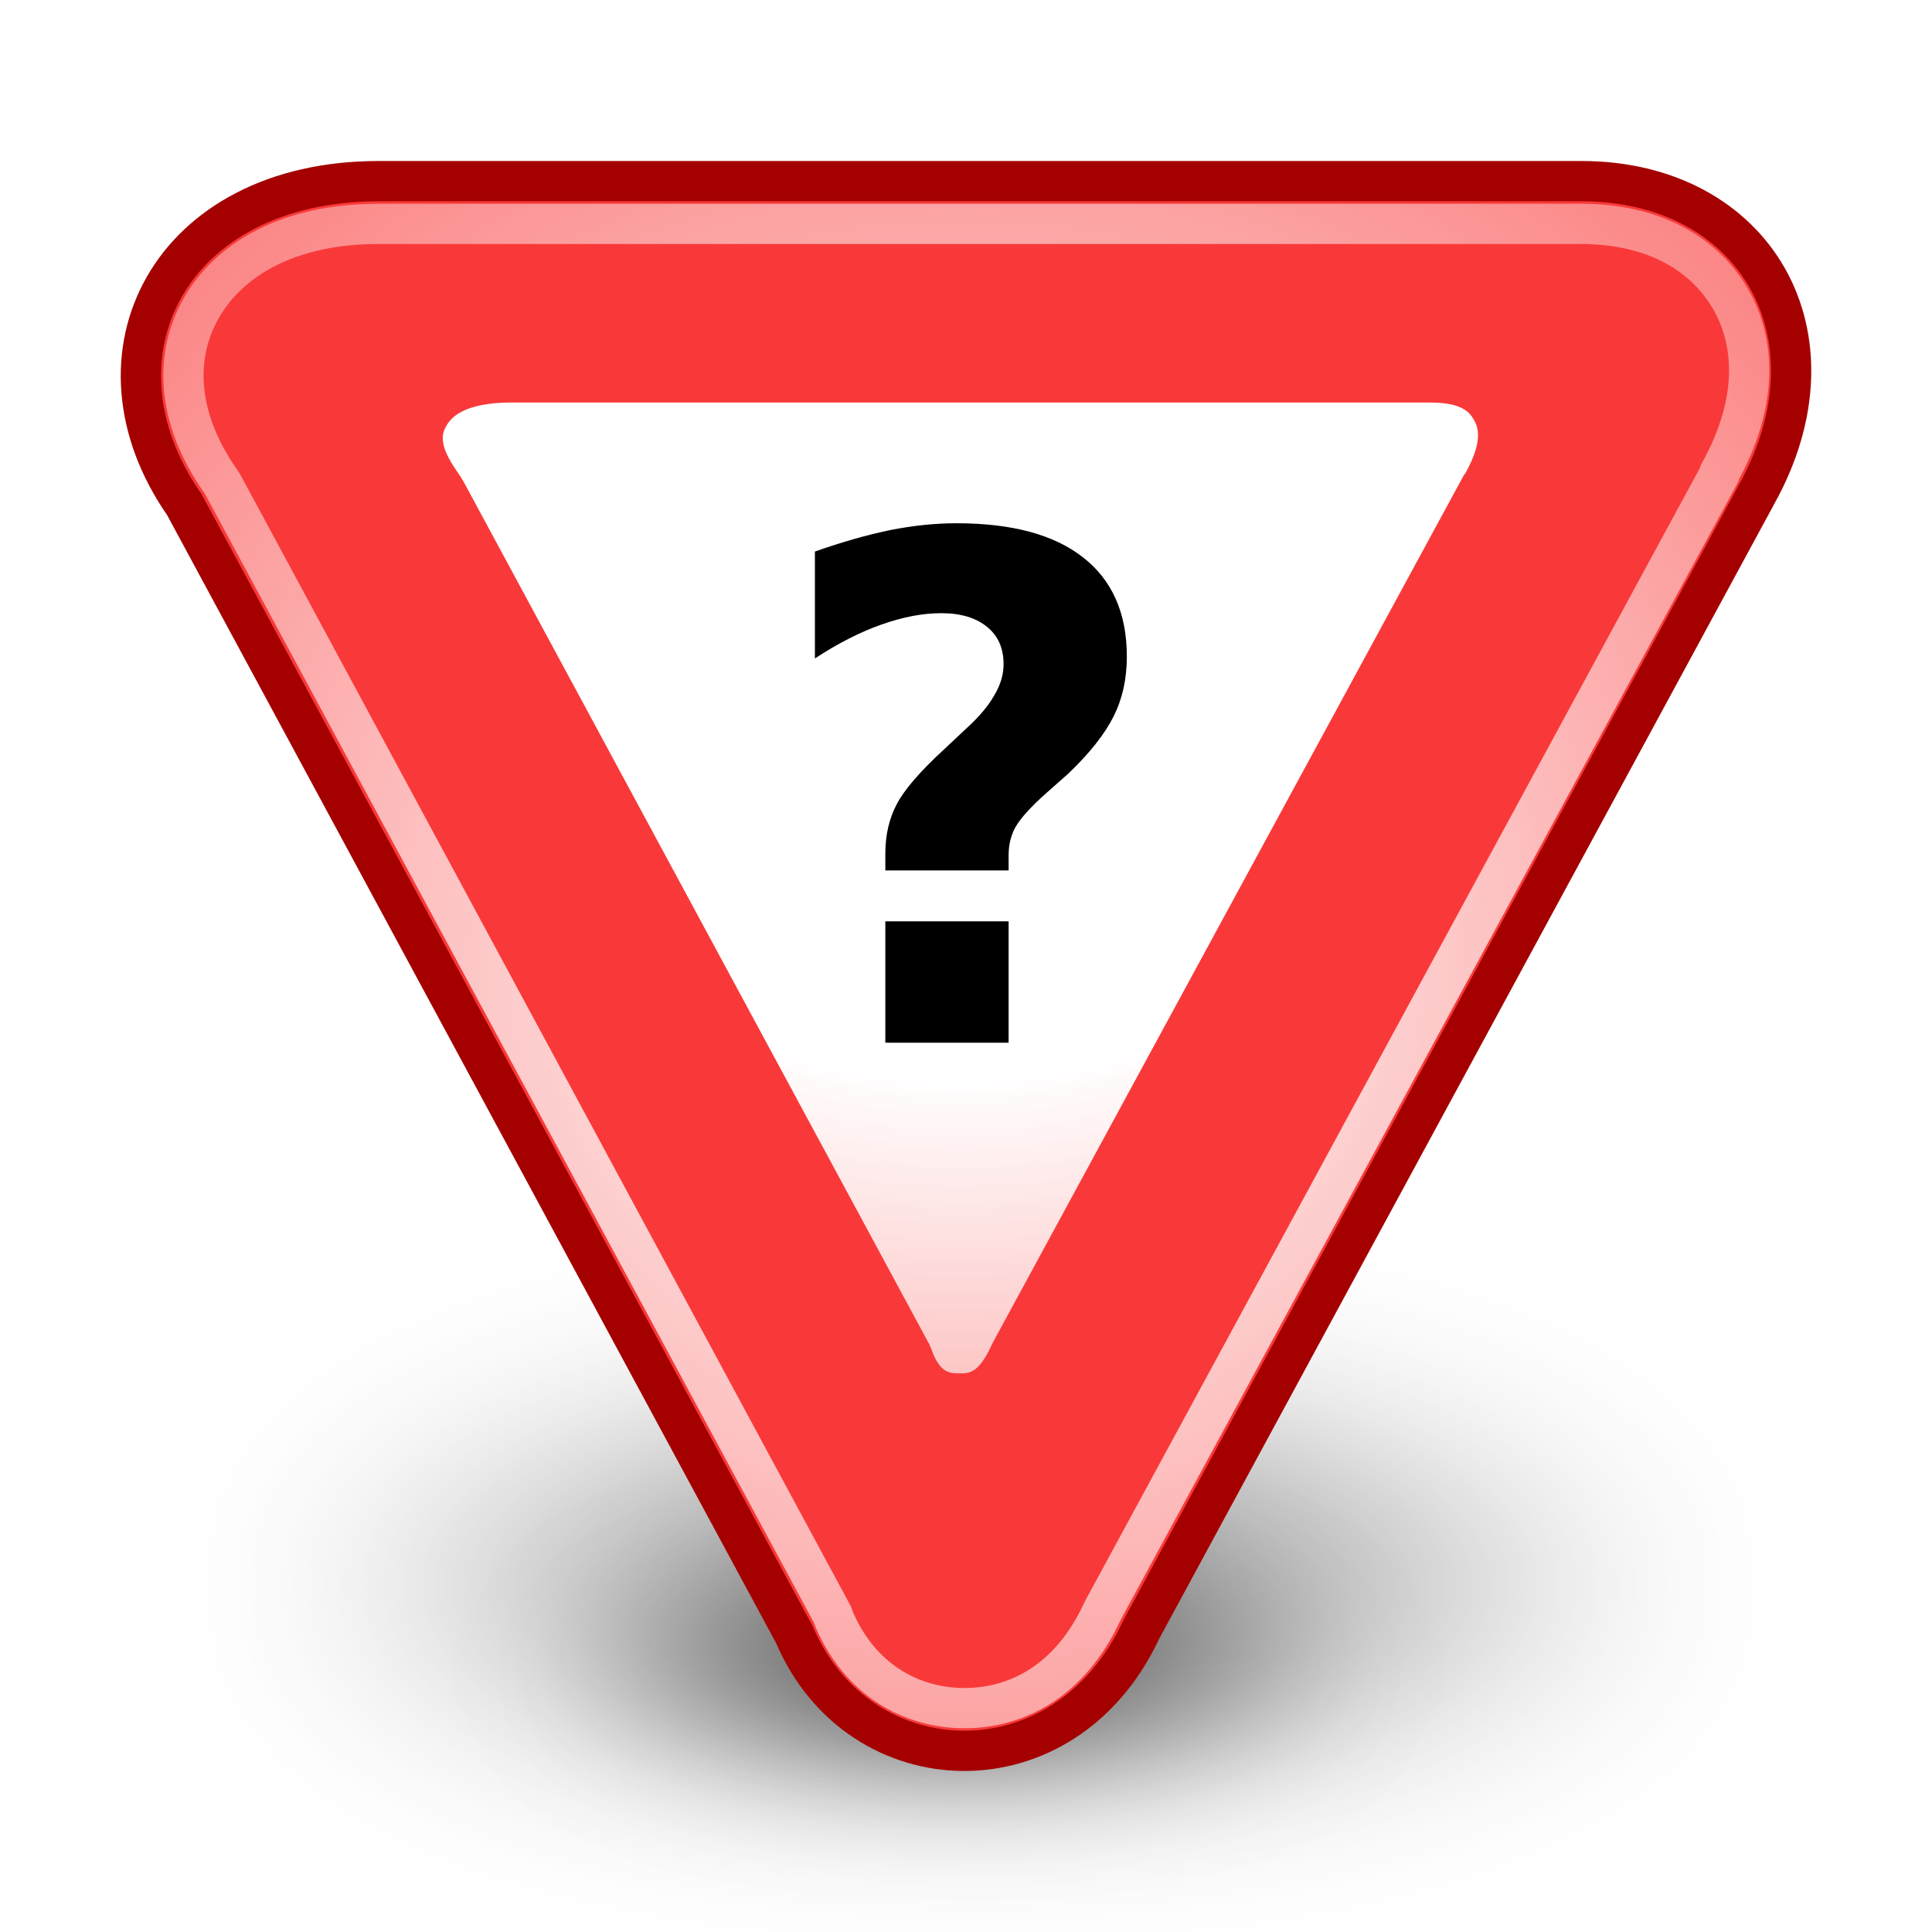
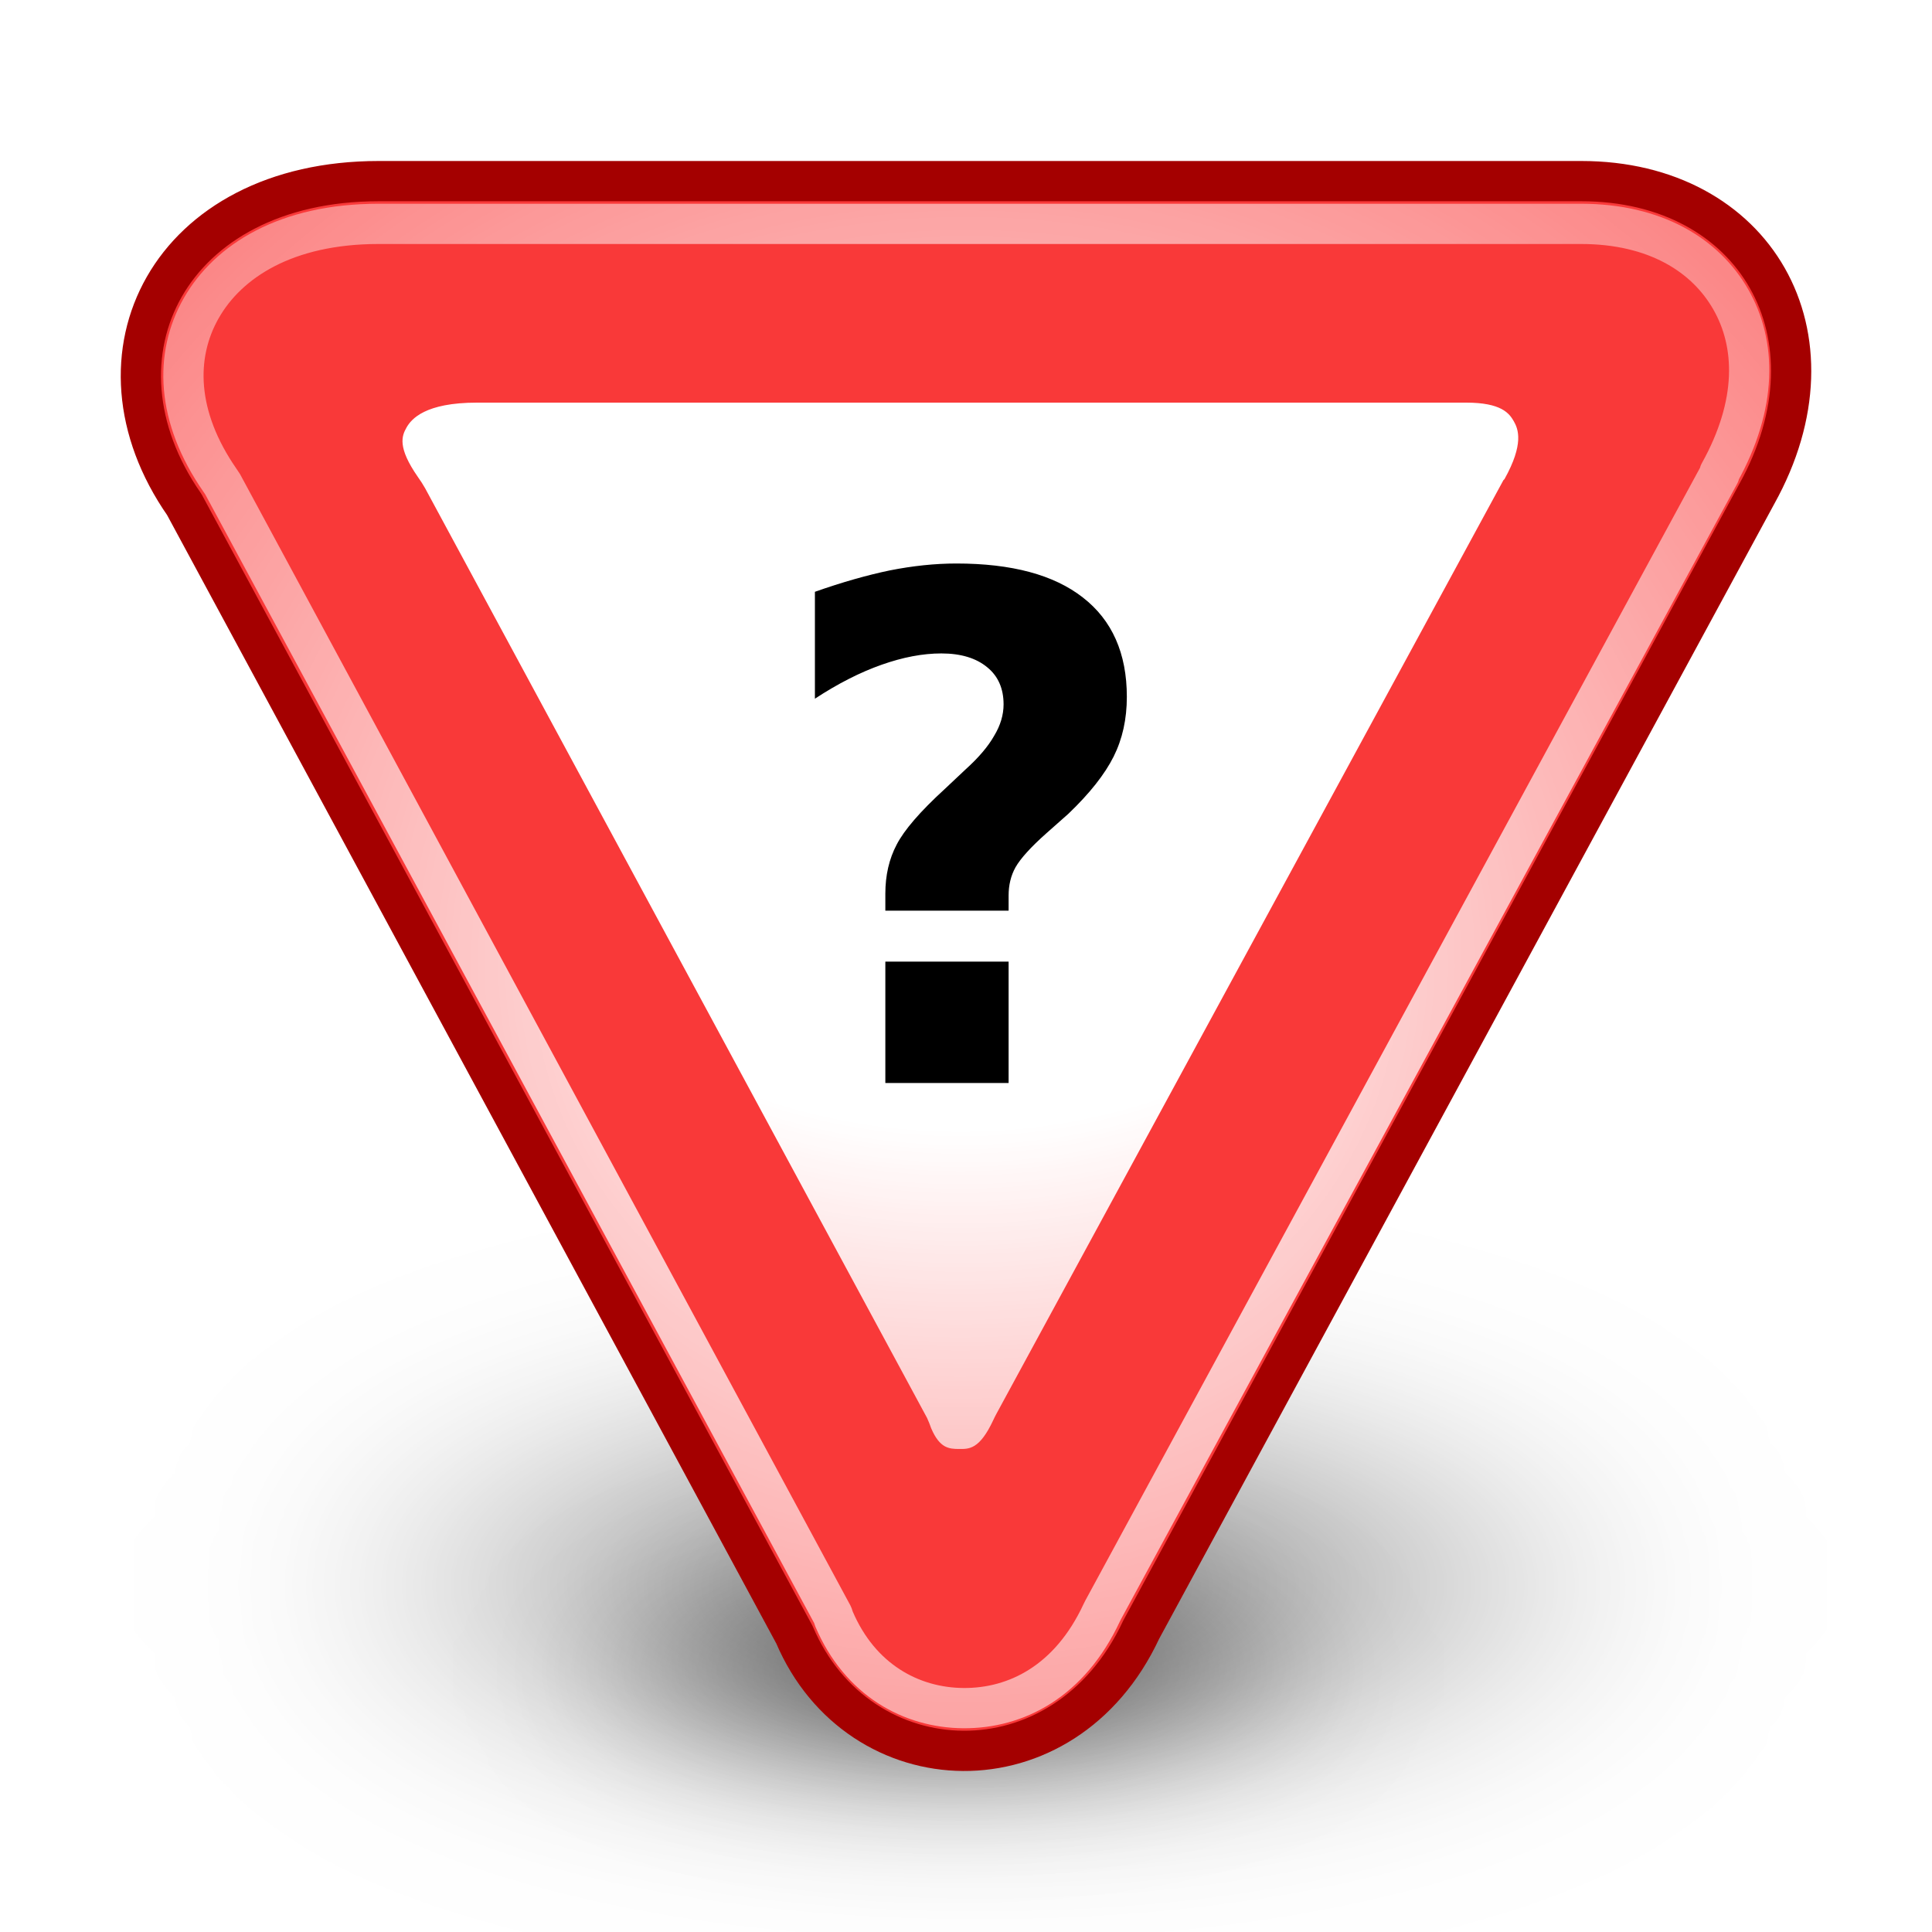
<svg xmlns="http://www.w3.org/2000/svg" xmlns:xlink="http://www.w3.org/1999/xlink" width="48" height="48" id="svg4686" version="1.0">
  <defs id="defs4688">
    <linearGradient id="linearGradient5221">
      <stop style="stop-color:#000000;stop-opacity:1;" offset="0" id="stop5224" />
      <stop style="stop-color:#000000;stop-opacity:0;" offset="1" id="stop5226" />
    </linearGradient>
    <linearGradient id="linearGradient5209">
      <stop style="stop-color:#ffffff;stop-opacity:1;" offset="0" id="stop5211" />
      <stop id="stop5217" offset="0.332" style="stop-opacity:1;stop-color:#ffffff" />
      <stop style="stop-color:#ffffff;stop-opacity:0;" offset="1" id="stop5213" />
    </linearGradient>
    <linearGradient id="linearGradient5197">
      <stop style="stop-color:#ffffff;stop-opacity:1;" offset="0" id="stop5199" />
      <stop style="stop-color:#ffffff;stop-opacity:0;" offset="1" id="stop5201" />
    </linearGradient>
    <linearGradient id="linearGradient5315">
      <stop style="stop-color:#000000;stop-opacity:1;" offset="0" id="stop5317" />
      <stop style="stop-color:#000000;stop-opacity:0;" offset="1" id="stop5319" />
    </linearGradient>
    <linearGradient id="linearGradient5285">
      <stop id="stop5289" offset="0" style="stop-color:#ff4141;stop-opacity:1;" />
      <stop id="stop5287" offset="1" style="stop-color:#cc0000;stop-opacity:1;" />
    </linearGradient>
    <linearGradient id="linearGradient6215">
      <stop id="stop6217" offset="0" style="stop-color:#ead200;stop-opacity:1;" />
      <stop style="stop-color:#fff16a;stop-opacity:1;" offset="0.101" id="stop6219" />
      <stop id="stop6221" offset="0.888" style="stop-color:#b5a300;stop-opacity:1;" />
      <stop id="stop6223" offset="1" style="stop-color:#e8d000;stop-opacity:1;" />
    </linearGradient>
    <linearGradient id="linearGradient6089">
      <stop style="stop-color:#000000;stop-opacity:1;" offset="0" id="stop6091" />
      <stop id="stop6097" offset="0.5" style="stop-color:#000000;stop-opacity:0.172;" />
      <stop style="stop-color:#000000;stop-opacity:1;" offset="1" id="stop6093" />
    </linearGradient>
    <linearGradient id="linearGradient5881">
      <stop id="stop5883" offset="0" style="stop-color:#fffac7;stop-opacity:1;" />
      <stop style="stop-color:#fff8b2;stop-opacity:1;" offset="1" id="stop5885" />
    </linearGradient>
    <linearGradient id="linearGradient9845">
      <stop id="stop9847" offset="0" style="stop-color:#ffffff;stop-opacity:1;" />
      <stop id="stop9849" offset="1" style="stop-color:#ffffff;stop-opacity:0.495;" />
    </linearGradient>
    <linearGradient id="linearGradient10591">
      <stop id="stop10593" offset="0" style="stop-color:#cad0c6;stop-opacity:1;" />
      <stop style="stop-color:#eaece9;stop-opacity:1;" offset="0.5" id="stop10599" />
      <stop id="stop10595" offset="1" style="stop-color:#c5cbc0;stop-opacity:1;" />
    </linearGradient>
    <linearGradient id="linearGradient20210">
      <stop id="stop20212" offset="0" style="stop-color:#000000;stop-opacity:0.515;" />
      <stop style="stop-color:#000000;stop-opacity:0.144;" offset="0.552" id="stop20218" />
      <stop id="stop20214" offset="1" style="stop-color:#000000;stop-opacity:0;" />
    </linearGradient>
    <linearGradient id="linearGradient4694">
      <stop id="stop4696" offset="0" style="stop-color:#e9f1f8;stop-opacity:1;" />
      <stop id="stop4698" offset="1" style="stop-color:#376ba3;stop-opacity:0.839;" />
    </linearGradient>
    <linearGradient id="linearGradient4712">
      <stop id="stop4714" offset="0" style="stop-color:#5b8ccb;stop-opacity:1;" />
      <stop id="stop4716" offset="1" style="stop-color:#3465a4;stop-opacity:1;" />
    </linearGradient>
    <linearGradient id="linearGradient2990">
      <stop id="stop2992" offset="0" style="stop-color:#3465a4;stop-opacity:1;" />
      <stop id="stop2994" offset="1" style="stop-color:#3465a4;stop-opacity:0;" />
    </linearGradient>
    <linearGradient id="linearGradient5190">
      <stop style="stop-color:#7b866c;stop-opacity:1;" offset="0" id="stop5194" />
      <stop style="stop-color:#3c3c3c;stop-opacity:1;" offset="1" id="stop5192" />
    </linearGradient>
    <linearGradient id="linearGradient5219">
      <stop id="stop5221" offset="0" style="stop-color:#707b5d;stop-opacity:1;" />
      <stop style="stop-color:#a2ac90;stop-opacity:1;" offset="0.409" id="stop5227" />
      <stop id="stop5223" offset="1" style="stop-color:#303427;stop-opacity:1;" />
    </linearGradient>
    <linearGradient id="linearGradient5459">
      <stop id="stop5461" offset="0" style="stop-color:#ffffff;stop-opacity:1;" />
      <stop id="stop5463" offset="1" style="stop-color:#ffffff;stop-opacity:0;" />
    </linearGradient>
    <linearGradient id="linearGradient5607">
      <stop id="stop5609" offset="0" style="stop-color:#9ea399;stop-opacity:1;" />
      <stop id="stop5611" offset="1" style="stop-color:#cccfca;stop-opacity:1;" />
    </linearGradient>
    <linearGradient id="linearGradient5711">
      <stop style="stop-color:#999999;stop-opacity:1;" offset="0" id="stop5713" />
      <stop style="stop-color:#757575;stop-opacity:0.41;" offset="1" id="stop5715" />
    </linearGradient>
    <linearGradient id="linearGradient5753">
      <stop id="stop5755" offset="0" style="stop-color:#ffffff;stop-opacity:0.238;" />
      <stop style="stop-color:#ffffff;stop-opacity:1;" offset="0.566" id="stop6070" />
      <stop id="stop5757" offset="1" style="stop-color:#ffffff;stop-opacity:0.448;" />
    </linearGradient>
    <linearGradient id="linearGradient5939">
      <stop id="stop5941" offset="0" style="stop-color:#fce94f;stop-opacity:1;" />
      <stop style="stop-color:#fce94f;stop-opacity:0;" offset="0.5" id="stop5947" />
      <stop id="stop5943" offset="1" style="stop-color:#fce94f;stop-opacity:1" />
    </linearGradient>
    <radialGradient xlink:href="#linearGradient5285" id="radialGradient5301" gradientUnits="userSpaceOnUse" gradientTransform="matrix(3.251928,0,0,3.251928,-56.29819,-31.88991)" cx="25" cy="14.161" fx="25" fy="14.161" r="20.5" />
    <radialGradient xlink:href="#linearGradient5315" id="radialGradient5321" cx="24.572" cy="40.31" fx="24.572" fy="40.31" r="16.44" gradientTransform="matrix(1,0,0,0.3064516,0,27.95708)" gradientUnits="userSpaceOnUse" />
-     <filter x="-0.162" width="1.324" y="-0.529" height="2.058" id="filter5351">
-       <feGaussianBlur stdDeviation="2.222" id="feGaussianBlur5353" />
-     </filter>
-     <filter x="-0.139" width="1.278" y="-0.316" height="1.632" id="filter5405">
-       <feGaussianBlur stdDeviation="1.952" id="feGaussianBlur5407" />
-     </filter>
    <radialGradient xlink:href="#linearGradient5197" id="radialGradient5203" cx="24.008" cy="24" fx="24.008" fy="24" r="19.95" gradientTransform="matrix(2.170413,0,0,2.060262,-28.0988,-25.44633)" gradientUnits="userSpaceOnUse" />
    <radialGradient xlink:href="#linearGradient5209" id="radialGradient5215" cx="24.008" cy="20.303" fx="24.008" fy="20.303" r="19.45" gradientTransform="matrix(2.736901,0,0,2.59443,-41.69883,-39.26717)" gradientUnits="userSpaceOnUse" />
    <radialGradient xlink:href="#linearGradient5221" id="radialGradient5228" cx="24.705" cy="41.238" fx="24.705" fy="41.238" r="11.8" gradientTransform="matrix(1,0,0,0.3108614,0,28.4189)" gradientUnits="userSpaceOnUse" />
    <filter x="-0.158" width="1.316" y="-0.509" height="2.018" id="filter5250">
      <feGaussianBlur stdDeviation="1.556" id="feGaussianBlur5252" />
    </filter>
    <radialGradient xlink:href="#linearGradient5221" id="radialGradient5256" gradientUnits="userSpaceOnUse" gradientTransform="matrix(1,0,0,0.3108614,0,28.4189)" cx="24.705" cy="41.238" fx="24.705" fy="41.238" r="11.8" />
  </defs>
  <g id="layer1">
    <path transform="matrix(0.8795181,0,0,0.8795181,1.827403,5.233635)" d="M 36.504,41.238 A 11.8,3.668 0 1 1 12.905,41.238 A 11.8,3.668 0 1 1 36.504,41.238 z" id="path5254" style="enable-background:accumulate;filter:url(#filter5250);overflow:visible;display:inline;visibility:visible;stroke-opacity:1;stroke-dashoffset:0;stroke-dasharray:none;stroke-miterlimit:10;marker-end:none;marker-mid:none;marker-start:none;marker:none;stroke-linejoin:round;stroke-linecap:square;stroke-width:1;stroke:none;fill-rule:evenodd;fill-opacity:1;fill:url(#radialGradient5256);color:#000000;opacity:0.609" />
    <path style="enable-background:accumulate;filter:url(#filter5250);overflow:visible;display:inline;visibility:visible;stroke-opacity:1;stroke-dashoffset:0;stroke-dasharray:none;stroke-miterlimit:10;marker-end:none;marker-mid:none;marker-start:none;marker:none;stroke-linejoin:round;stroke-linecap:square;stroke-width:1;stroke:none;fill-rule:evenodd;fill-opacity:1;fill:url(#radialGradient5228);color:#000000;opacity:0.609" id="path5219" d="M 36.504,41.238 A 11.8,3.668 0 1 1 12.905,41.238 A 11.8,3.668 0 1 1 36.504,41.238 z" transform="matrix(1.506024,0,0,1.506024,-12.85465,-22.72373)" />
    <path style="opacity:1;color:#000000;fill:#f93939;fill-opacity:1;fill-rule:evenodd;stroke:#a40000;stroke-width:1;stroke-linecap:square;stroke-linejoin:round;marker:none;marker-start:none;marker-mid:none;marker-end:none;stroke-miterlimit:10;stroke-dasharray:none;stroke-dashoffset:0;stroke-opacity:1;visibility:visible;display:inline;overflow:visible;enable-background:accumulate" d="M 9.406,4.5 L 39.29,4.5 C 43.597,4.5 45.845,8.326 43.642,12.281 L 28.352,40.49 C 26.445,44.589 21.337,44.375 19.738,40.615 L 4.579,12.536 C 1.995,8.823 4.227,4.5 9.406,4.5 z" id="path4616" />
    <path xlink:href="#path4616" style="enable-background:accumulate;overflow:visible;display:inline;visibility:visible;stroke-opacity:1;stroke-dashoffset:0;stroke-dasharray:none;stroke-miterlimit:10;marker-end:none;marker-mid:none;marker-start:none;marker:none;stroke-linejoin:round;stroke-linecap:square;stroke-width:1;stroke:url(#radialGradient5203);fill-rule:evenodd;fill-opacity:1;fill:none;color:#000000;opacity:1" id="path5195" d="M 9.406,5.562 C 7.112,5.562 5.668,6.484 5,7.656 C 4.332,8.829 4.368,10.356 5.469,11.938 C 5.491,11.968 5.512,11.999 5.531,12.031 L 20.688,40.125 C 20.699,40.156 20.71,40.187 20.719,40.219 C 21.363,41.733 22.634,42.429 23.938,42.438 C 25.241,42.446 26.577,41.779 27.375,40.062 C 27.385,40.041 27.395,40.02 27.406,40 L 42.719,11.781 C 42.719,11.771 42.719,11.76 42.719,11.75 C 43.674,10.035 43.631,8.539 43,7.438 C 42.369,6.336 41.121,5.563 39.281,5.562 L 9.406,5.562 z" />
-     <path d="M 9.406,8.188 C 7.841,8.188 7.426,8.683 7.281,8.938 C 7.136,9.192 6.997,9.536 7.625,10.438 C 7.704,10.548 7.777,10.663 7.844,10.781 L 23,38.875 C 23.046,38.977 23.088,39.081 23.125,39.188 C 23.384,39.797 23.669,39.811 23.969,39.812 C 24.268,39.814 24.585,39.829 25,38.938 C 25.029,38.874 25.061,38.812 25.094,38.75 L 40.406,10.531 C 40.417,10.521 40.427,10.51 40.438,10.5 C 41.032,9.433 40.855,8.988 40.719,8.75 C 40.583,8.512 40.344,8.188 39.281,8.188 L 9.406,8.188 z" id="path5205" style="opacity:1;color:#000000;fill:url(#radialGradient5215);fill-opacity:1;fill-rule:evenodd;stroke:none;stroke-width:1.556;stroke-linecap:square;stroke-linejoin:round;marker:none;marker-start:none;marker-mid:none;marker-end:none;stroke-miterlimit:10;stroke-dasharray:none;stroke-dashoffset:0;stroke-opacity:1;visibility:visible;display:inline;overflow:visible;enable-background:accumulate" xlink:href="#path4616" transform="matrix(0.7633128,0,0,0.7627297,5.536237,3.755151)" />
-     <text xml:space="preserve" style="font-size:17.389px;font-style:normal;font-variant:normal;font-weight:bold;font-stretch:normal;text-align:start;line-height:125%;writing-mode:lr-tb;text-anchor:start;fill:#000000;fill-opacity:1;stroke:none;stroke-width:1px;stroke-linecap:butt;stroke-linejoin:miter;stroke-opacity:1;font-family:'Bitstream Vera Sans'" x="19.042" y="25.906" id="text5258">
-       <tspan id="tspan5260" x="19.042" y="25.906">?</tspan>
+     <path d="M 9.406,8.188 C 7.841,8.188 7.426,8.683 7.281,8.938 C 7.136,9.192 6.997,9.536 7.625,10.438 C 7.704,10.548 7.777,10.663 7.844,10.781 L 23,38.875 C 23.046,38.977 23.088,39.081 23.125,39.188 C 23.384,39.797 23.669,39.811 23.969,39.812 C 24.268,39.814 24.585,39.829 25,38.938 C 25.029,38.874 25.061,38.812 25.094,38.75 L 40.406,10.531 C 40.417,10.521 40.427,10.51 40.438,10.5 C 41.032,9.433 40.855,8.988 40.719,8.75 C 40.583,8.512 40.344,8.188 39.281,8.188 L 9.406,8.188 z" id="path5205" style="opacity:1;color:#000000;fill:url(#radialGradient5215);fill-opacity:1;fill-rule:evenodd;stroke:none;stroke-width:1.556;stroke-linecap:square;stroke-linejoin:round;marker:none;marker-start:none;marker-mid:none;marker-end:none;stroke-miterlimit:10;stroke-dasharray:none;stroke-dashoffset:0;stroke-opacity:1;visibility:visible;display:inline;overflow:visible;enable-background:accumulate" xlink:href="#path4616" transform="matrix(0.822668,0,0,0.8220397,4.111376,3.272304)" />
+     <text xml:space="preserve" style="font-size:17.389px;font-style:normal;font-variant:normal;font-weight:bold;font-stretch:normal;text-align:start;line-height:125%;writing-mode:lr-tb;text-anchor:start;fill:#000000;fill-opacity:1;stroke:none;stroke-width:1px;stroke-linecap:butt;stroke-linejoin:miter;stroke-opacity:1;font-family:'Bitstream Vera Sans'" x="19.042" y="26.906" id="text5258">
+       <tspan id="tspan5260" x="19.042" y="26.906">?</tspan>
    </text>
  </g>
</svg>
